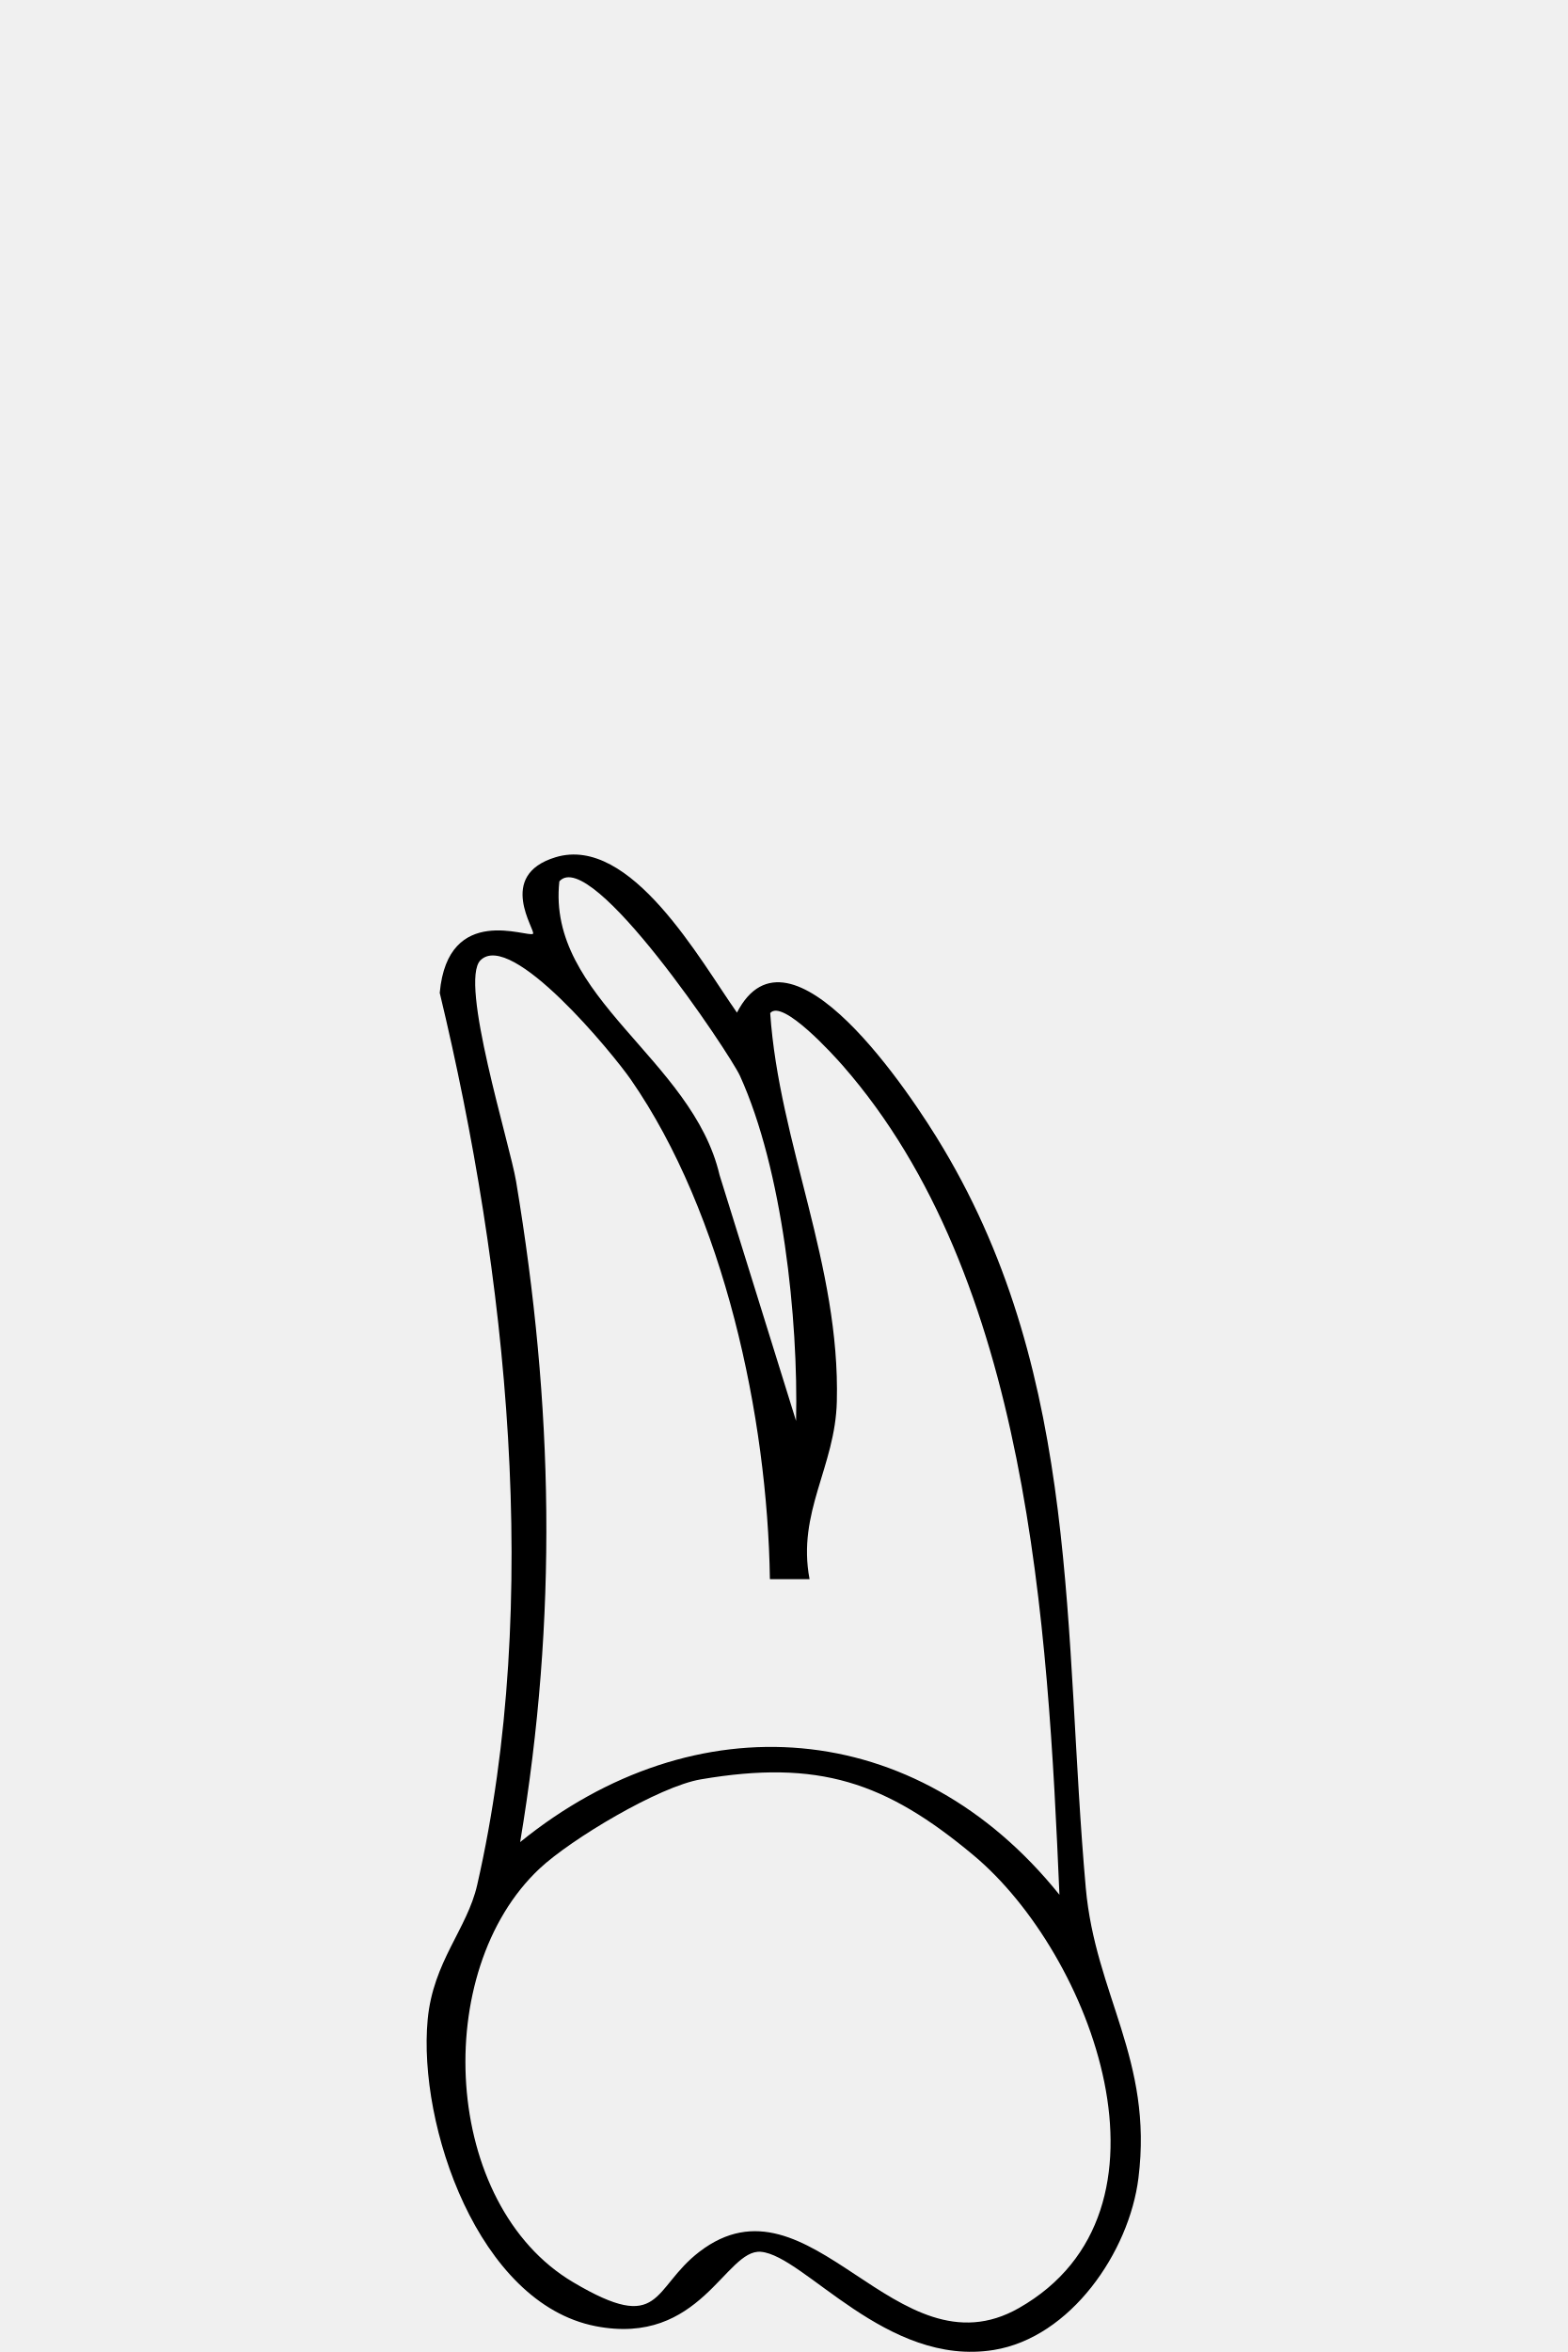
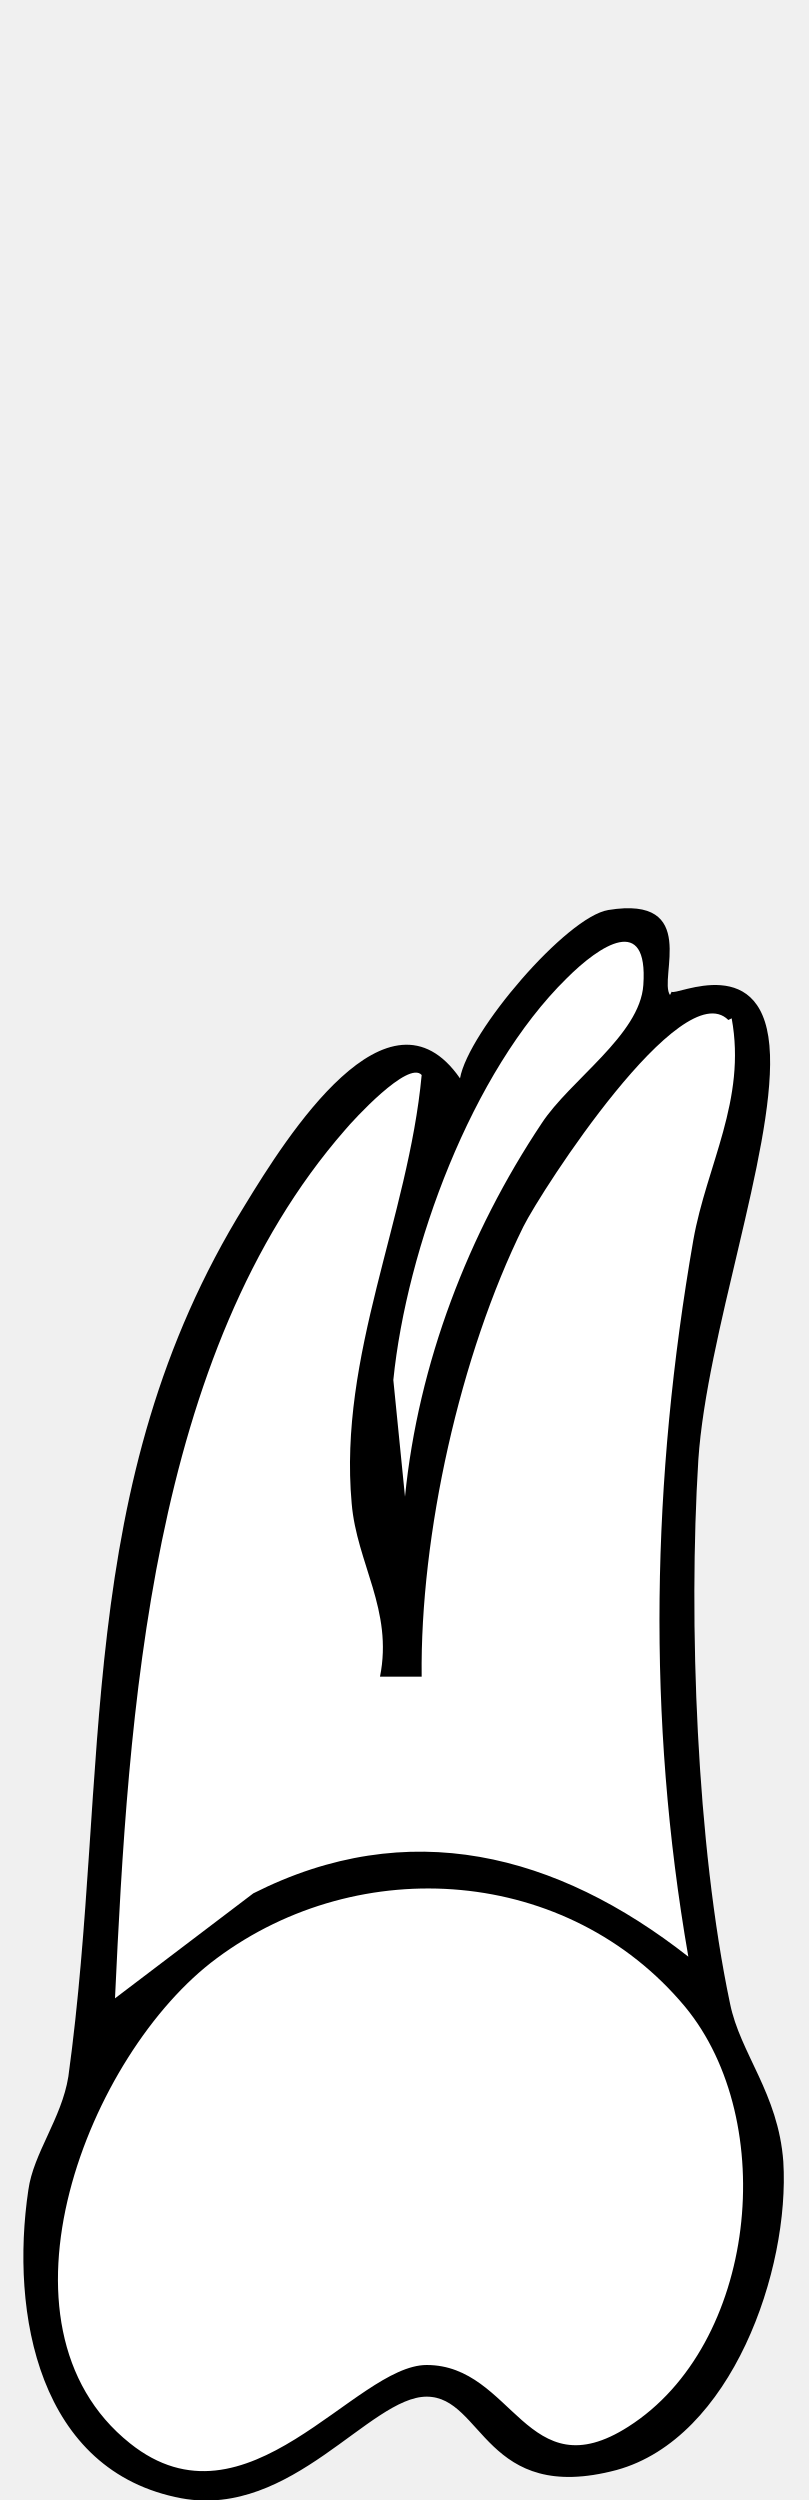
- <svg xmlns="http://www.w3.org/2000/svg" id="Layer_2" data-name="Layer 2" viewBox="0 0 100 150">
+ <svg xmlns="http://www.w3.org/2000/svg" id="Layer_2" version="1.1" viewBox="0 0 48.5 150">
  <defs>
    <style>
-       .cls-1 {
+       .st0 {
+         fill: #fff;
+       }
+ 
+       .st1 {
        fill: none;
      }
    </style>
  </defs>
-   <g id="Layer_1-2" data-name="Layer 1">
-     <rect class="cls-1" width="100" height="150" />
-     <path d="M34,59.56c.2-.21-2.38-3.73,1.44-4.89,4.8-1.45,9.24,6.61,11.57,9.91,3.35-6.5,11.09,5.16,13.17,8.67,8.79,14.75,7.64,31.04,9.08,47.15.61,6.82,4.3,10.96,3.36,18.5-.59,4.74-4.34,10.18-9.23,10.97-6.84,1.11-12.07-6.01-14.85-6.26-2.27-.2-3.83,6.06-10.56,4.74-7.47-1.47-11.33-12.81-10.7-19.55.35-3.71,2.52-5.77,3.16-8.59,4.13-18.1,1.91-39-2.39-56.89.52-5.77,5.66-3.48,5.95-3.77ZM50.78,90.62c.15-6.52-.86-16.03-3.58-22.01-.63-1.39-9.51-14.68-11.52-12.4-.81,7.43,8.49,11.31,10.22,18.73l4.88,15.68ZM49.11,100.7c-.15-10.32-2.93-23.28-8.87-31.85-1.15-1.66-7.62-9.55-9.59-7.61-1.38,1.36,1.87,11.7,2.27,14.1,2.39,14.33,2.66,27.77.26,42.14,11.16-9.05,25.26-8.02,34.4,3.36-.74-17.23-1.97-39.35-13.83-52.89-.56-.64-3.84-4.27-4.62-3.34.57,8.32,4.47,16.08,4.25,24.77-.1,4.17-2.55,7.06-1.74,11.33h-2.51ZM44.7,113.48c-2.66.45-8.27,3.81-10.27,5.68-6.98,6.53-6.24,21.44,2.13,26.39,5.7,3.38,5,.4,8.05-1.94,7.09-5.44,12.54,8.05,20.38,3.59,10.88-6.19,4.62-22.6-2.88-28.87-5.62-4.7-9.91-6.13-17.41-4.85Z" />
+   <path class="st0" d="M40.3,59.5c.2.3,5.7-2.6,5.9,3.8.2,5.9-3.8,16.8-4.3,24.3-.6,9.7-.1,23.1,1.9,32.6.6,3,2.9,5.4,3.2,9.5.4,6.5-3.1,16.6-10,18.5-7.9,2.1-8-4.4-11.4-4.4s-8.1,7.3-14.7,6.1c-8.6-1.6-10.3-11.1-9.2-18.5.3-2.2,2-4.3,2.4-6.8,2.5-18.2.2-35.5,10.6-52.3,2.5-4.1,8.6-13.8,12.9-7.6.5-2.8,6.4-9.7,8.9-10.1,5.5-.9,3,4.1,3.7,5.1h0Z" />
+   <g id="Layer_1-2">
+     <rect class="st1" width="48.5" height="150" />
+     <path d="M40.3,59.5c.2.3,5.7-2.6,5.9,3.8.2,5.9-3.8,16.8-4.3,24.3-.6,9.7-.1,23.1,1.9,32.6.6,3,2.9,5.4,3.2,9.5.4,6.5-3.1,16.6-10,18.5-7.9,2.1-8-4.4-11.4-4.4s-8.1,7.3-14.7,6.1c-8.6-1.6-10.3-11.1-9.2-18.5.3-2.2,2-4.3,2.4-6.8,2.5-18.2.2-35.5,10.6-52.3,2.5-4.1,8.6-13.8,12.9-7.6.5-2.8,6.4-9.7,8.9-10.1,5.5-.9,3,4.1,3.7,5.1h0ZM24.3,89.8c.8-8,3.8-15.8,8.2-22.4,1.7-2.6,5.9-5.3,6.1-8.3.3-4.3-2.6-2.4-4.6-.4-5.7,5.6-9.6,16.2-10.4,24.1,0,0,.7,7,.7,7ZM43.7,61.2c-2.8-2.8-11.2,10.2-12.3,12.4-3.8,7.7-6.2,18.5-6.1,27h-2.5c.8-4-1.4-6.8-1.7-10.4-.8-8.9,3.4-17.1,4.2-25.7-.8-.9-4.1,2.7-4.6,3.3-11.7,13.4-13,35-13.8,52.1l8.3-6.3c9.3-4.7,18.2-2.4,26.1,3.8-2.5-14.4-2.2-28.6.3-43,.8-4.5,3.2-8.4,2.3-13.3h0ZM7.8,146.6c7,5.6,13.5-4.7,17.8-4.7,5.2,0,6,7.6,12.1,3.7,7.7-4.9,9.1-18.3,3.4-25.2-7-8.4-19.5-9.3-28.1-2.9-7.7,5.7-14.1,22-5.2,29.1h0Z" />
  </g>
</svg>
